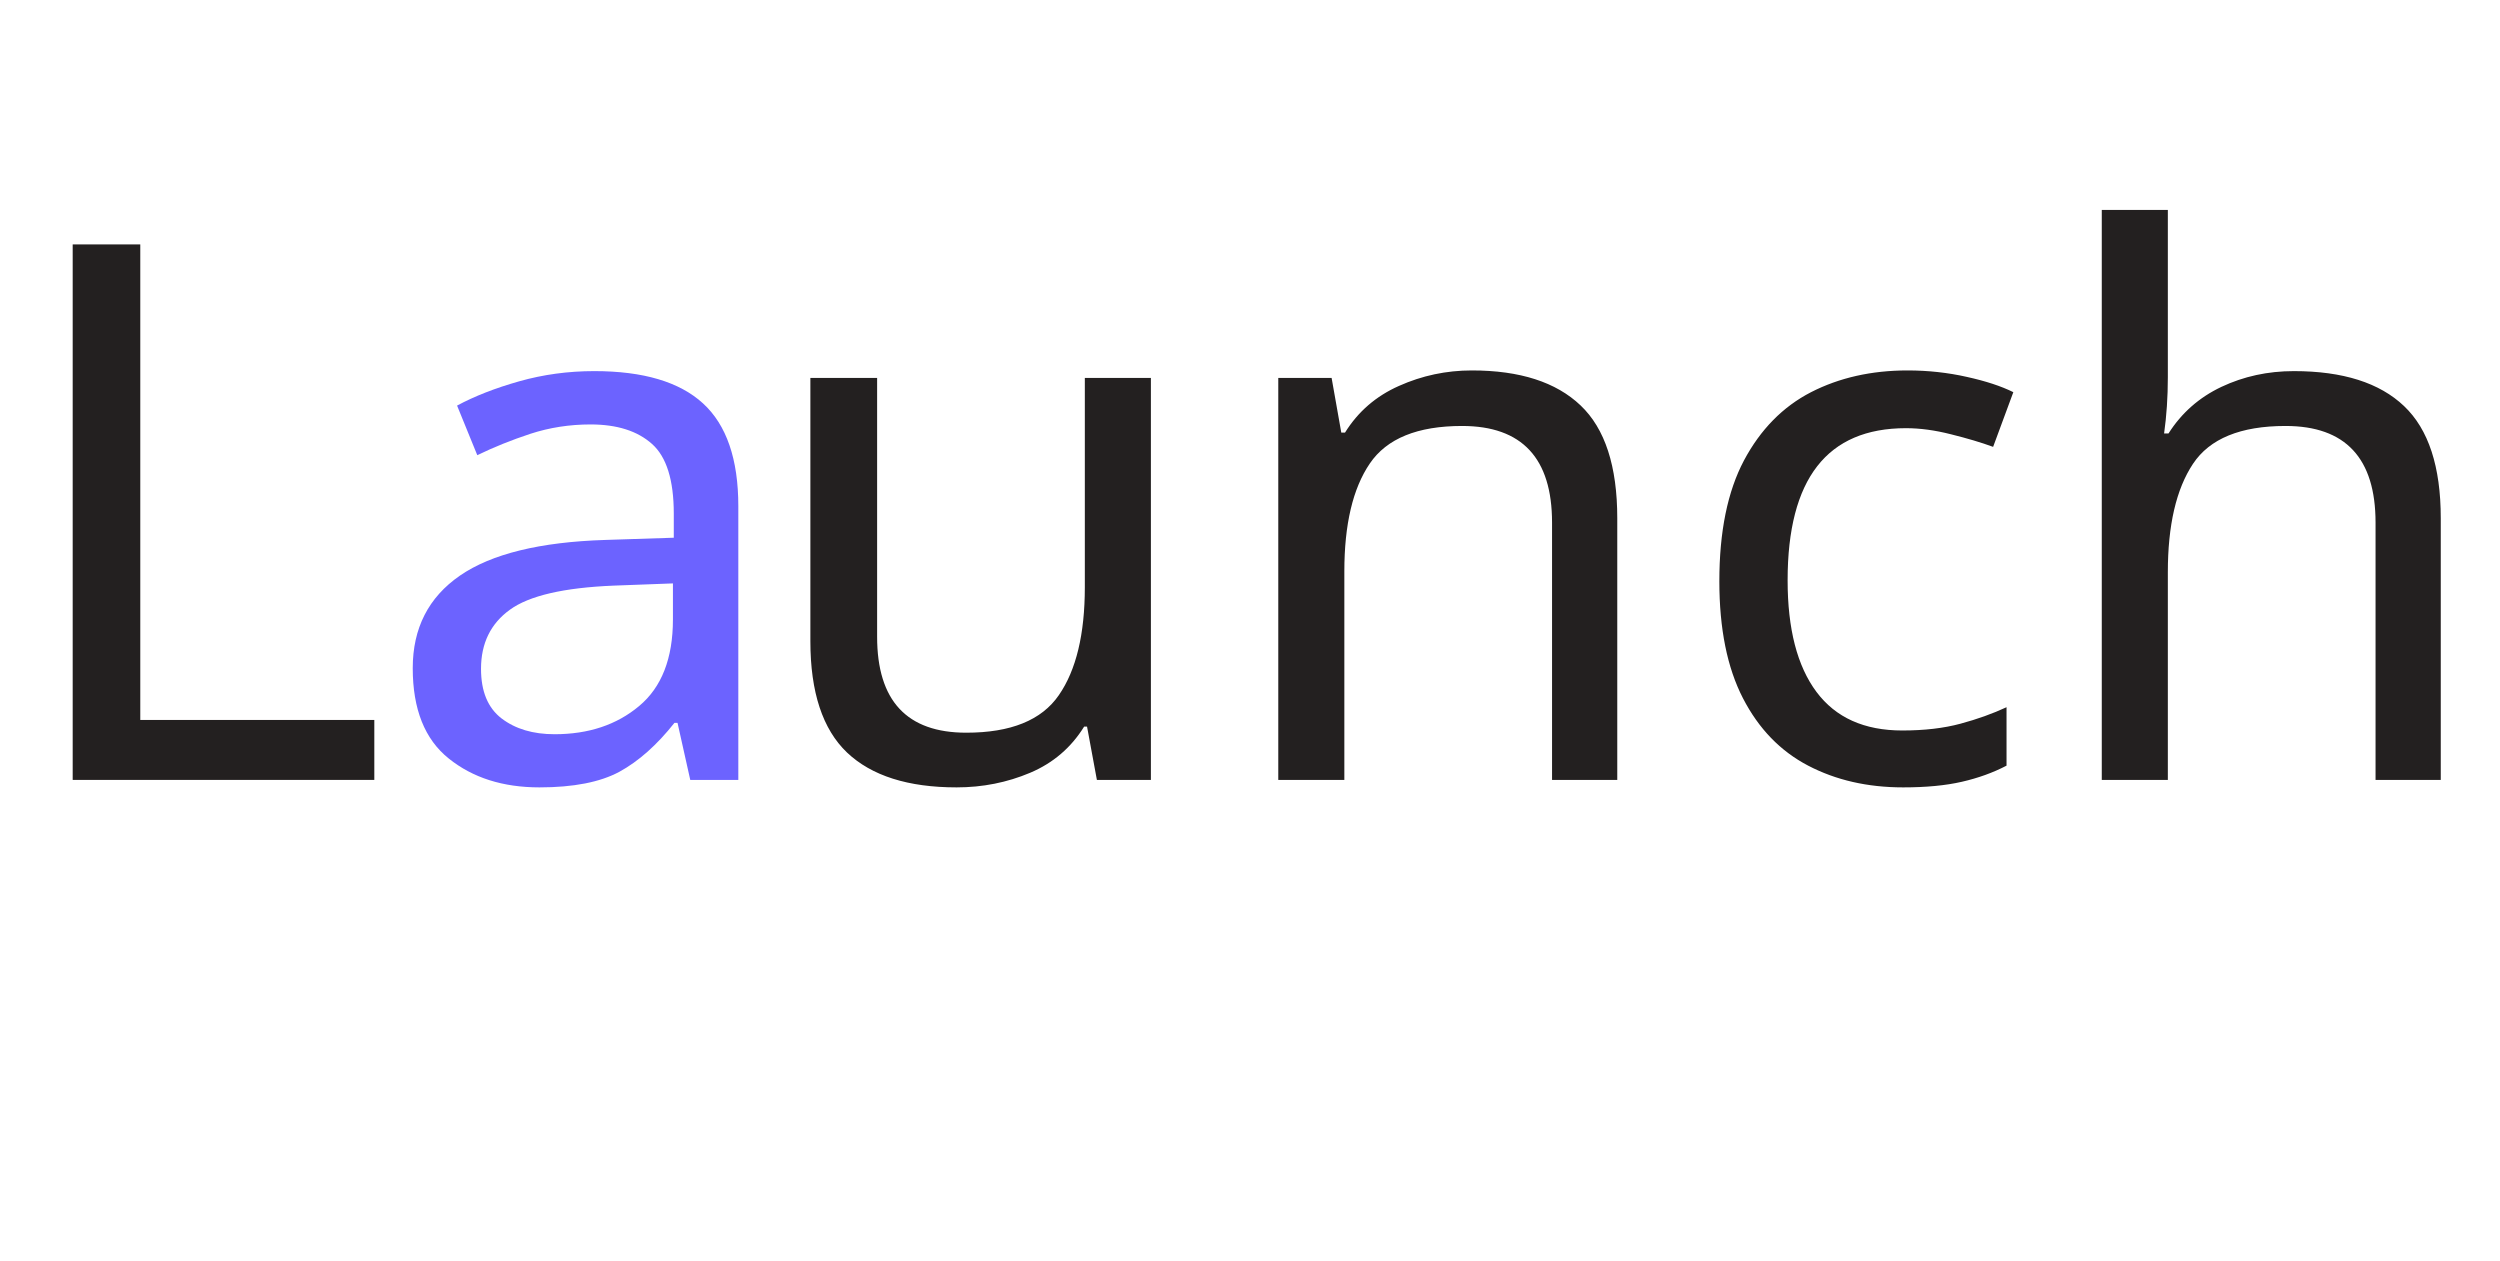
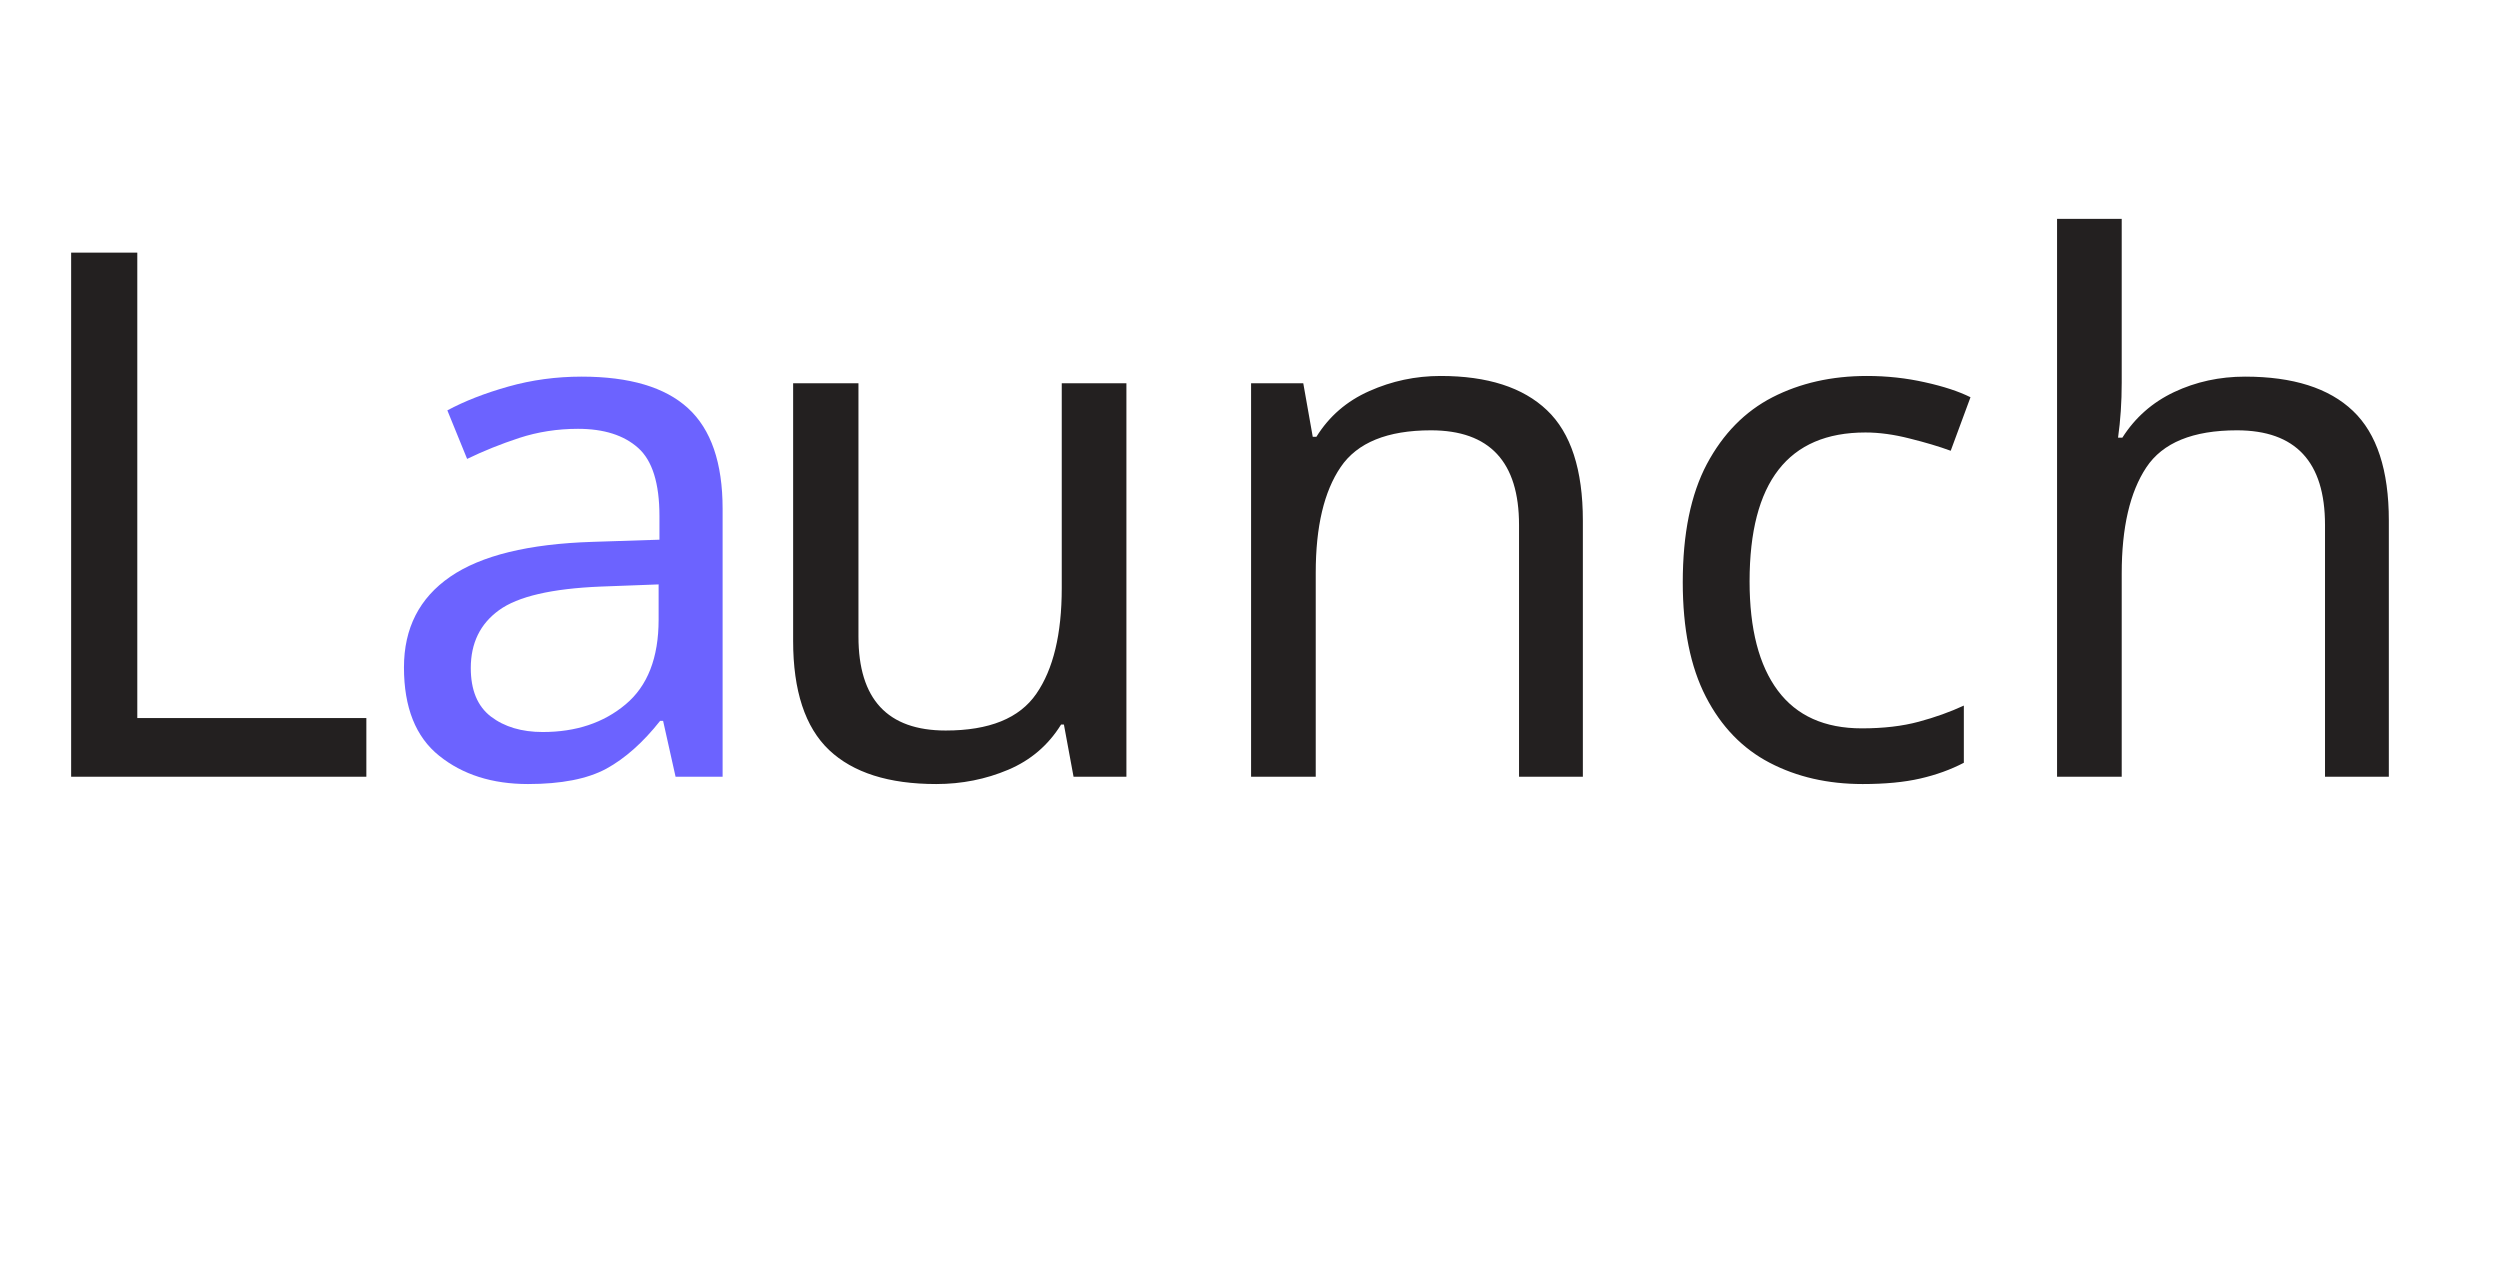
- <svg xmlns="http://www.w3.org/2000/svg" width="115" height="58" viewBox="0 0 230 58" style="enable-background:new 0 0 225 58;" fill="none">
+ <svg xmlns="http://www.w3.org/2000/svg" width="115" height="58" viewBox="0 0 235 58" style="enable-background:new 0 0 225 58;" fill="none">
  <style type="text/css">
	.st0{fill:#232020;}
    .st1{font-family:'Rubik';}
	.st2{font-size:69px;}
	.st3{fill:#6C63FF;}
</style>
  <text transform="matrix(1 0 0 1 -2.250671e-04 42.7518)">
    <tspan x="0" y="0" class="st0 st1 st2">L</tspan>
    <tspan x="34.8" y="0" class="st3 st1 st2">a</tspan>
    <tspan x="69.1" y="0" class="st0 st1 st2">unch</tspan>
  </text>
</svg>
